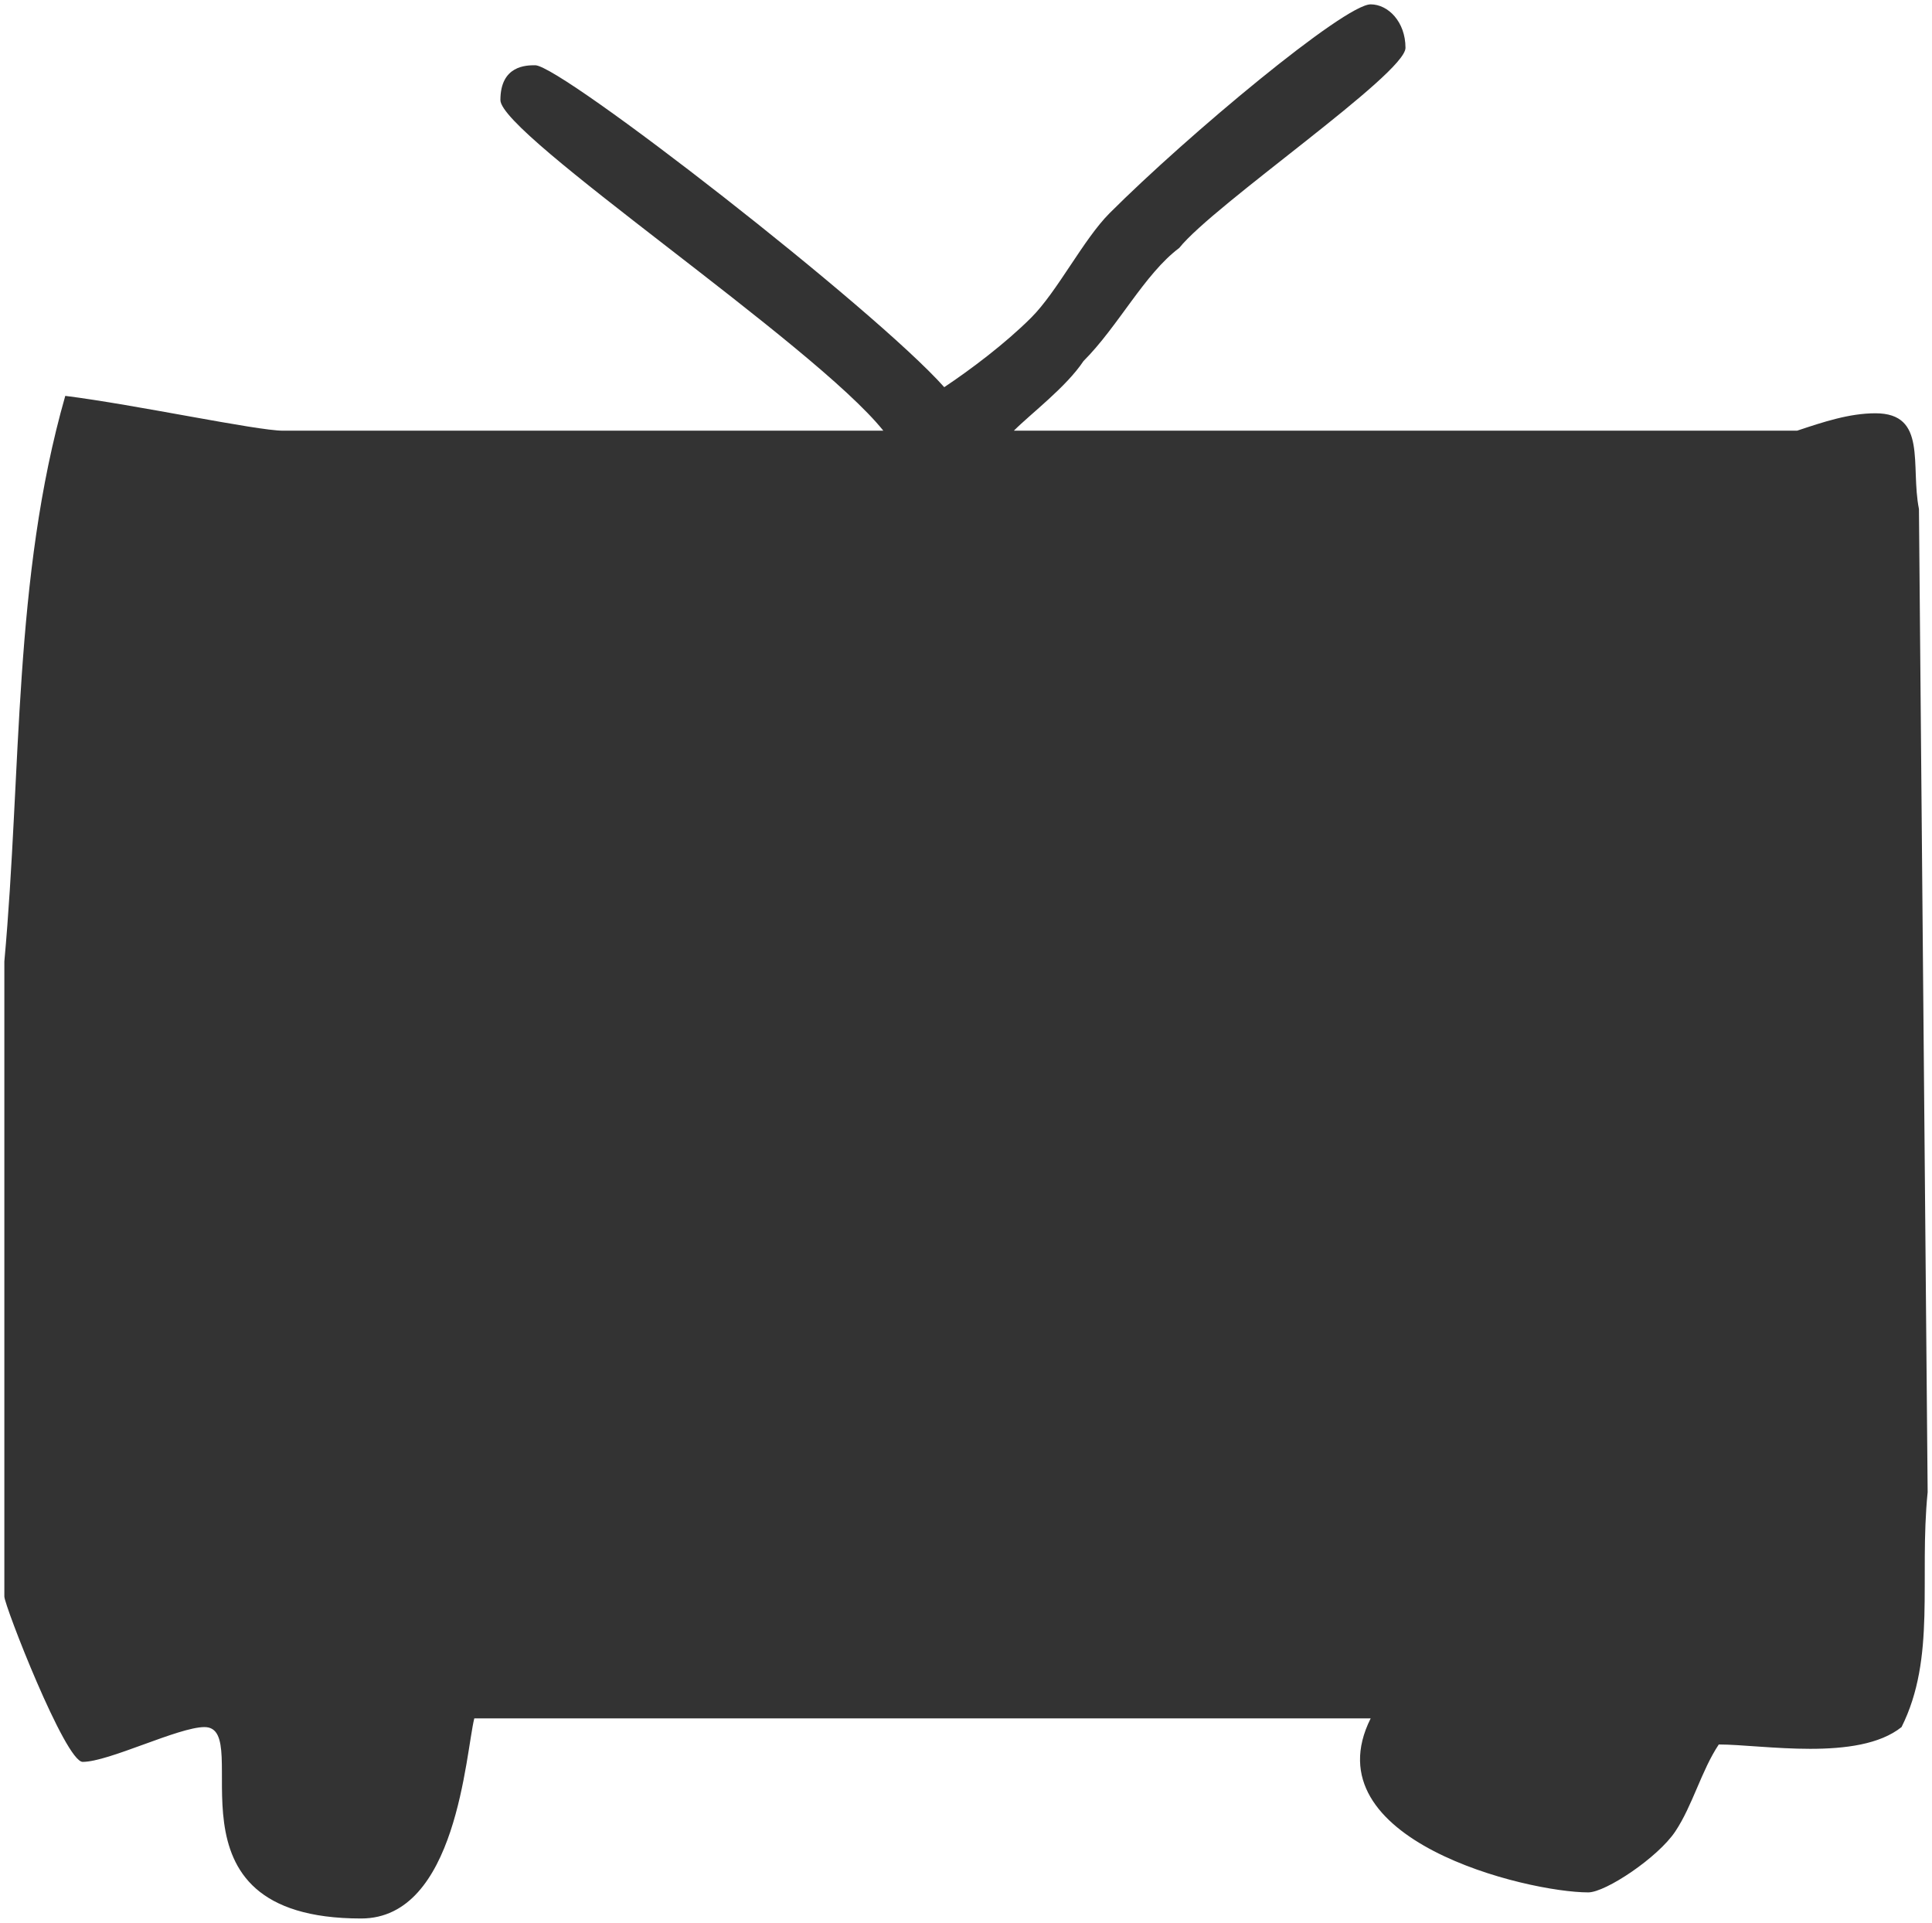
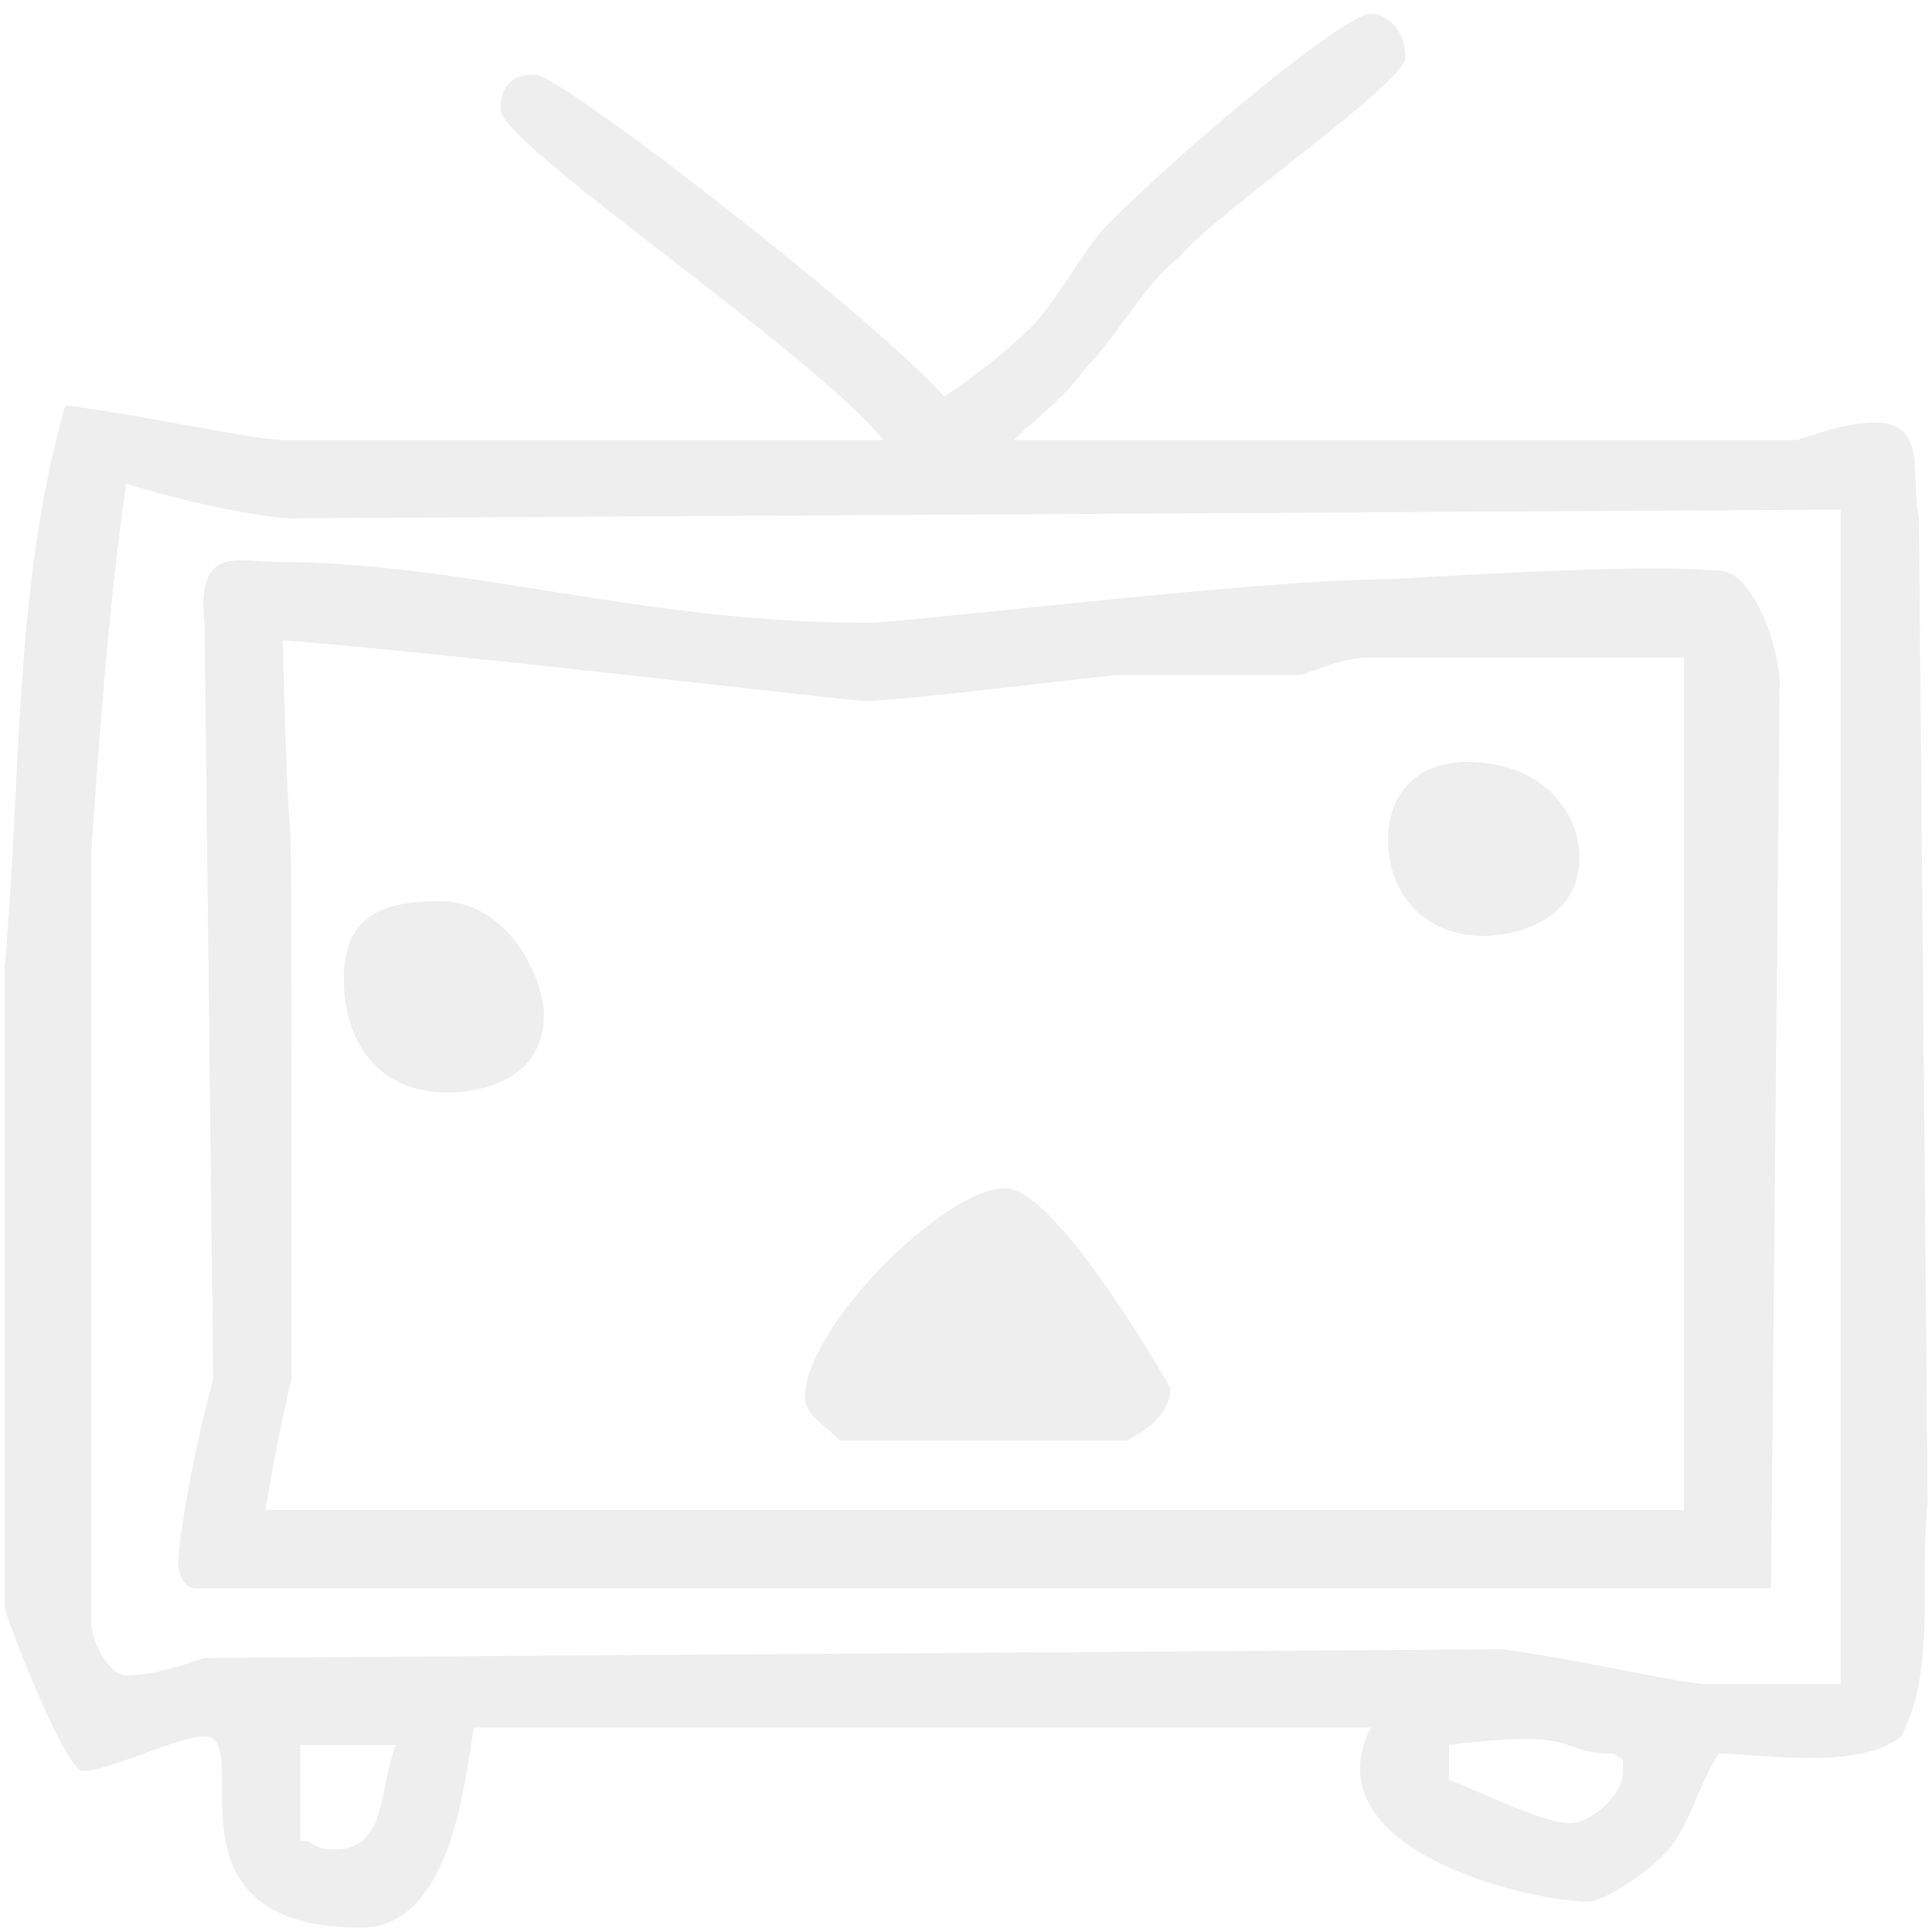
- <svg xmlns="http://www.w3.org/2000/svg" id="2525.fw-%u30DA%u30FC%u30B8%201" viewBox="0 0 1024 1019" style="background-color:#ffffff00" version="1.1" xml:space="preserve" x="0px" y="0px" width="1024px" height="1019px">
-   <path d="M 744.937 25.36 C 744.937 39.192 643.46 108.355 625.009 131.41 C 606.558 145.242 592.721 172.907 574.27 191.351 C 565.045 205.183 546.595 219.016 537.369 228.238 L 952.505 228.238 C 966.342 223.627 980.18 219.016 994.018 219.016 C 1021.694 219.016 1012.468 246.681 1017.081 269.735 L 1021.694 790.763 C 1017.081 836.871 1026.306 878.369 1007.856 915.256 C 984.793 933.699 934.054 924.477 910.991 924.477 C 901.766 938.31 897.153 956.753 887.928 970.586 C 878.703 984.419 851.027 1002.862 841.802 1002.862 C 809.514 1002.862 694.198 975.197 726.486 910.645 L 251.387 910.645 C 246.775 929.088 242.162 1016.695 191.423 1016.695 C 80.721 1016.695 136.072 915.256 108.396 915.256 C 94.559 915.256 57.658 933.699 43.82 933.699 C 34.595 933.699 2.306 850.704 2.306 846.093 L 2.306 509.5 C 11.531 408.061 6.919 306.622 34.595 209.794 C 71.496 214.405 136.072 228.238 149.91 228.238 L 468.18 228.238 C 431.279 182.129 265.225 71.468 265.225 53.025 C 265.225 34.581 279.063 34.581 283.676 34.581 C 297.514 34.581 463.568 163.685 500.469 205.183 C 514.306 195.962 532.757 182.129 546.595 168.296 C 560.432 154.464 574.27 126.799 588.108 112.966 C 629.622 71.468 712.649 2.305 726.486 2.305 C 735.712 2.305 744.937 11.527 744.937 25.36 ZM 154.523 269.735 L 975.568 265.124 L 975.568 887.591 L 901.766 887.591 C 869.477 882.98 832.577 873.758 795.676 869.147 L 108.396 873.758 C 94.559 878.369 80.721 882.98 66.883 882.98 C 57.658 882.98 48.432 864.536 48.432 855.314 L 48.432 444.948 C 53.045 380.396 57.658 315.844 66.883 251.292 C 94.559 260.514 140.685 269.735 154.523 269.735 ZM 458.955 325.066 C 482.018 325.066 666.523 302.011 735.712 302.011 C 892.54 292.79 897.153 297.401 910.991 297.401 C 929.442 297.401 943.279 338.898 943.279 357.342 L 938.667 836.871 L 103.784 836.871 C 99.171 836.871 94.559 832.26 94.559 823.038 C 94.559 809.206 103.784 758.486 113.009 726.21 L 108.396 325.066 C 103.784 283.568 126.847 292.79 145.297 292.79 C 246.775 292.79 339.027 325.066 458.955 325.066 ZM 592.721 352.731 L 689.586 352.731 C 703.423 348.12 712.649 343.509 726.486 343.509 L 892.54 343.509 L 892.54 795.373 L 140.685 795.373 C 145.297 767.708 149.91 744.654 154.523 726.21 C 154.523 292.79 154.523 527.943 149.91 334.287 C 260.613 343.509 449.73 366.563 458.955 366.563 C 477.405 366.563 588.108 352.731 592.721 352.731 ZM 837.189 449.559 C 837.189 481.835 804.901 491.057 786.45 491.057 C 754.162 491.057 735.712 468.002 735.712 440.337 C 735.712 412.672 754.162 398.839 777.225 398.839 C 818.739 398.839 837.189 426.505 837.189 449.559 ZM 288.288 532.554 C 288.288 569.441 251.387 574.052 237.549 574.052 C 196.036 574.052 182.198 541.776 182.198 514.111 C 182.198 481.835 200.649 472.613 232.937 472.613 C 269.838 472.613 288.288 514.111 288.288 532.554 ZM 620.396 730.821 C 620.396 744.654 606.558 753.875 597.333 758.486 L 445.117 758.486 C 435.892 749.265 426.667 744.654 426.667 735.432 C 426.667 698.545 500.469 624.771 532.757 624.771 C 560.432 624.771 620.396 730.821 620.396 730.821 ZM 855.64 924.477 C 860.252 929.088 860.252 924.477 860.252 933.699 C 860.252 947.532 841.802 961.364 832.577 961.364 C 818.739 961.364 791.063 947.532 768 938.31 L 768 919.866 C 841.802 910.645 823.351 924.477 855.64 924.477 ZM 209.874 919.866 C 200.649 942.921 205.261 975.197 177.586 975.197 C 163.748 975.197 168.36 970.586 159.135 970.586 L 159.135 919.866 L 209.874 919.866 Z" fill="#333333" />
+ <svg xmlns="http://www.w3.org/2000/svg" viewBox="0 -5 1024 1024" version="1.1" width="320" height="320">
+   <g id="pixiv">
+     <path d="M 744.937 25.36 C 744.937 39.192 643.46 108.355 625.009 131.41 C 606.558 145.242 592.721 172.907 574.27 191.351 C 565.045 205.183 546.595 219.016 537.369 228.238 L 952.505 228.238 C 966.342 223.627 980.18 219.016 994.018 219.016 C 1021.694 219.016 1012.468 246.681 1017.081 269.735 L 1021.694 790.763 C 1017.081 836.871 1026.306 878.369 1007.856 915.256 C 984.793 933.699 934.054 924.477 910.991 924.477 C 901.766 938.31 897.153 956.753 887.928 970.586 C 878.703 984.419 851.027 1002.862 841.802 1002.862 C 809.514 1002.862 694.198 975.197 726.486 910.645 L 251.387 910.645 C 246.775 929.088 242.162 1016.695 191.423 1016.695 C 80.721 1016.695 136.072 915.256 108.396 915.256 C 94.559 915.256 57.658 933.699 43.82 933.699 C 34.595 933.699 2.306 850.704 2.306 846.093 L 2.306 509.5 C 11.531 408.061 6.919 306.622 34.595 209.794 C 71.496 214.405 136.072 228.238 149.91 228.238 L 468.18 228.238 C 431.279 182.129 265.225 71.468 265.225 53.025 C 265.225 34.581 279.063 34.581 283.676 34.581 C 297.514 34.581 463.568 163.685 500.469 205.183 C 514.306 195.962 532.757 182.129 546.595 168.296 C 560.432 154.464 574.27 126.799 588.108 112.966 C 629.622 71.468 712.649 2.305 726.486 2.305 C 735.712 2.305 744.937 11.527 744.937 25.36 Z M 154.523 269.735 L 975.568 265.124 L 975.568 887.591 L 901.766 887.591 C 869.477 882.98 832.577 873.758 795.676 869.147 L 108.396 873.758 C 94.559 878.369 80.721 882.98 66.883 882.98 C 57.658 882.98 48.432 864.536 48.432 855.314 L 48.432 444.948 C 53.045 380.396 57.658 315.844 66.883 251.292 C 94.559 260.514 140.685 269.735 154.523 269.735 Z M 458.955 325.066 C 482.018 325.066 666.523 302.011 735.712 302.011 C 892.54 292.79 897.153 297.401 910.991 297.401 C 929.442 297.401 943.279 338.898 943.279 357.342 L 938.667 836.871 L 103.784 836.871 C 99.171 836.871 94.559 832.26 94.559 823.038 C 94.559 809.206 103.784 758.486 113.009 726.21 L 108.396 325.066 C 103.784 283.568 126.847 292.79 145.297 292.79 C 246.775 292.79 339.027 325.066 458.955 325.066 ZM 592.721 352.731 L 689.586 352.731 C 703.423 348.12 712.649 343.509 726.486 343.509 L 892.54 343.509 L 892.54 795.373 L 140.685 795.373 C 145.297 767.708 149.91 744.654 154.523 726.21 C 154.523 292.79 154.523 527.943 149.91 334.287 C 260.613 343.509 449.73 366.563 458.955 366.563 C 477.405 366.563 588.108 352.731 592.721 352.731 Z M 837.189 449.559 C 837.189 481.835 804.901 491.057 786.45 491.057 C 754.162 491.057 735.712 468.002 735.712 440.337 C 735.712 412.672 754.162 398.839 777.225 398.839 C 818.739 398.839 837.189 426.505 837.189 449.559 Z M 288.288 532.554 C 288.288 569.441 251.387 574.052 237.549 574.052 C 196.036 574.052 182.198 541.776 182.198 514.111 C 182.198 481.835 200.649 472.613 232.937 472.613 C 269.838 472.613 288.288 514.111 288.288 532.554 ZM 620.396 730.821 C 620.396 744.654 606.558 753.875 597.333 758.486 L 445.117 758.486 C 435.892 749.265 426.667 744.654 426.667 735.432 C 426.667 698.545 500.469 624.771 532.757 624.771 C 560.432 624.771 620.396 730.821 620.396 730.821 ZM 855.64 924.477 C 860.252 929.088 860.252 924.477 860.252 933.699 C 860.252 947.532 841.802 961.364 832.577 961.364 C 818.739 961.364 791.063 947.532 768 938.31 L 768 919.866 C 841.802 910.645 823.351 924.477 855.64 924.477 ZM 209.874 919.866 C 200.649 942.921 205.261 975.197 177.586 975.197 C 163.748 975.197 168.36 970.586 159.135 970.586 L 159.135 919.866 L 209.874 919.866 Z" fill="#eeeeee" fill-rule="evenodd" />
+   </g>
</svg>
